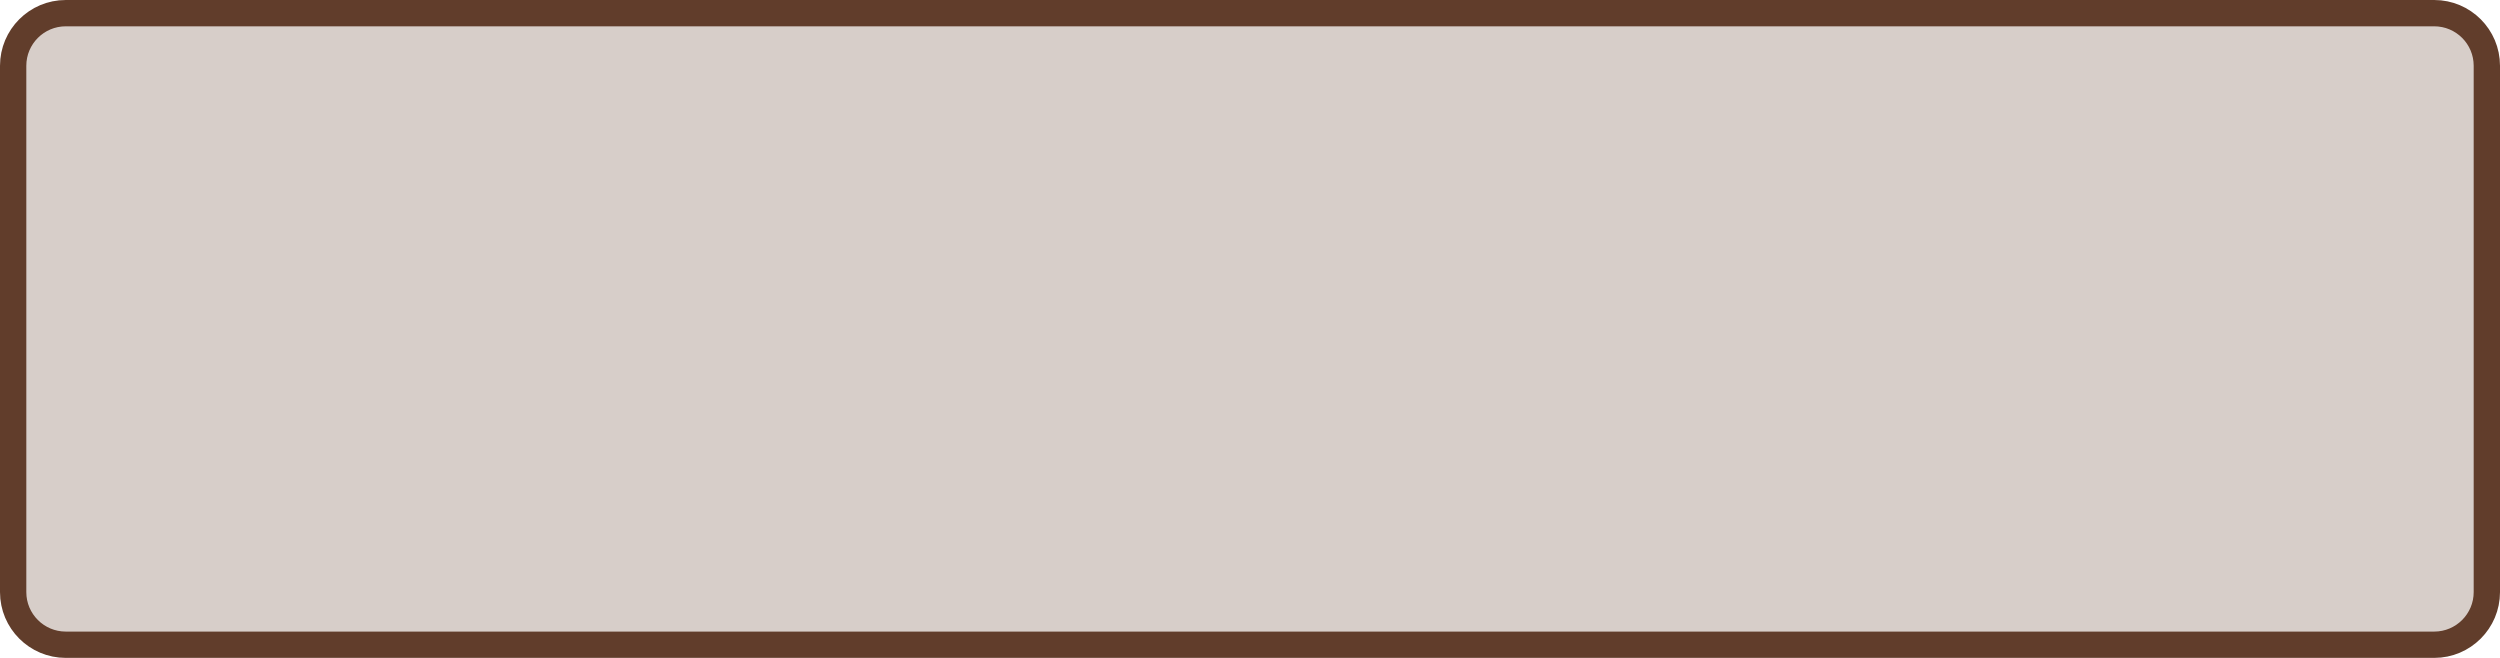
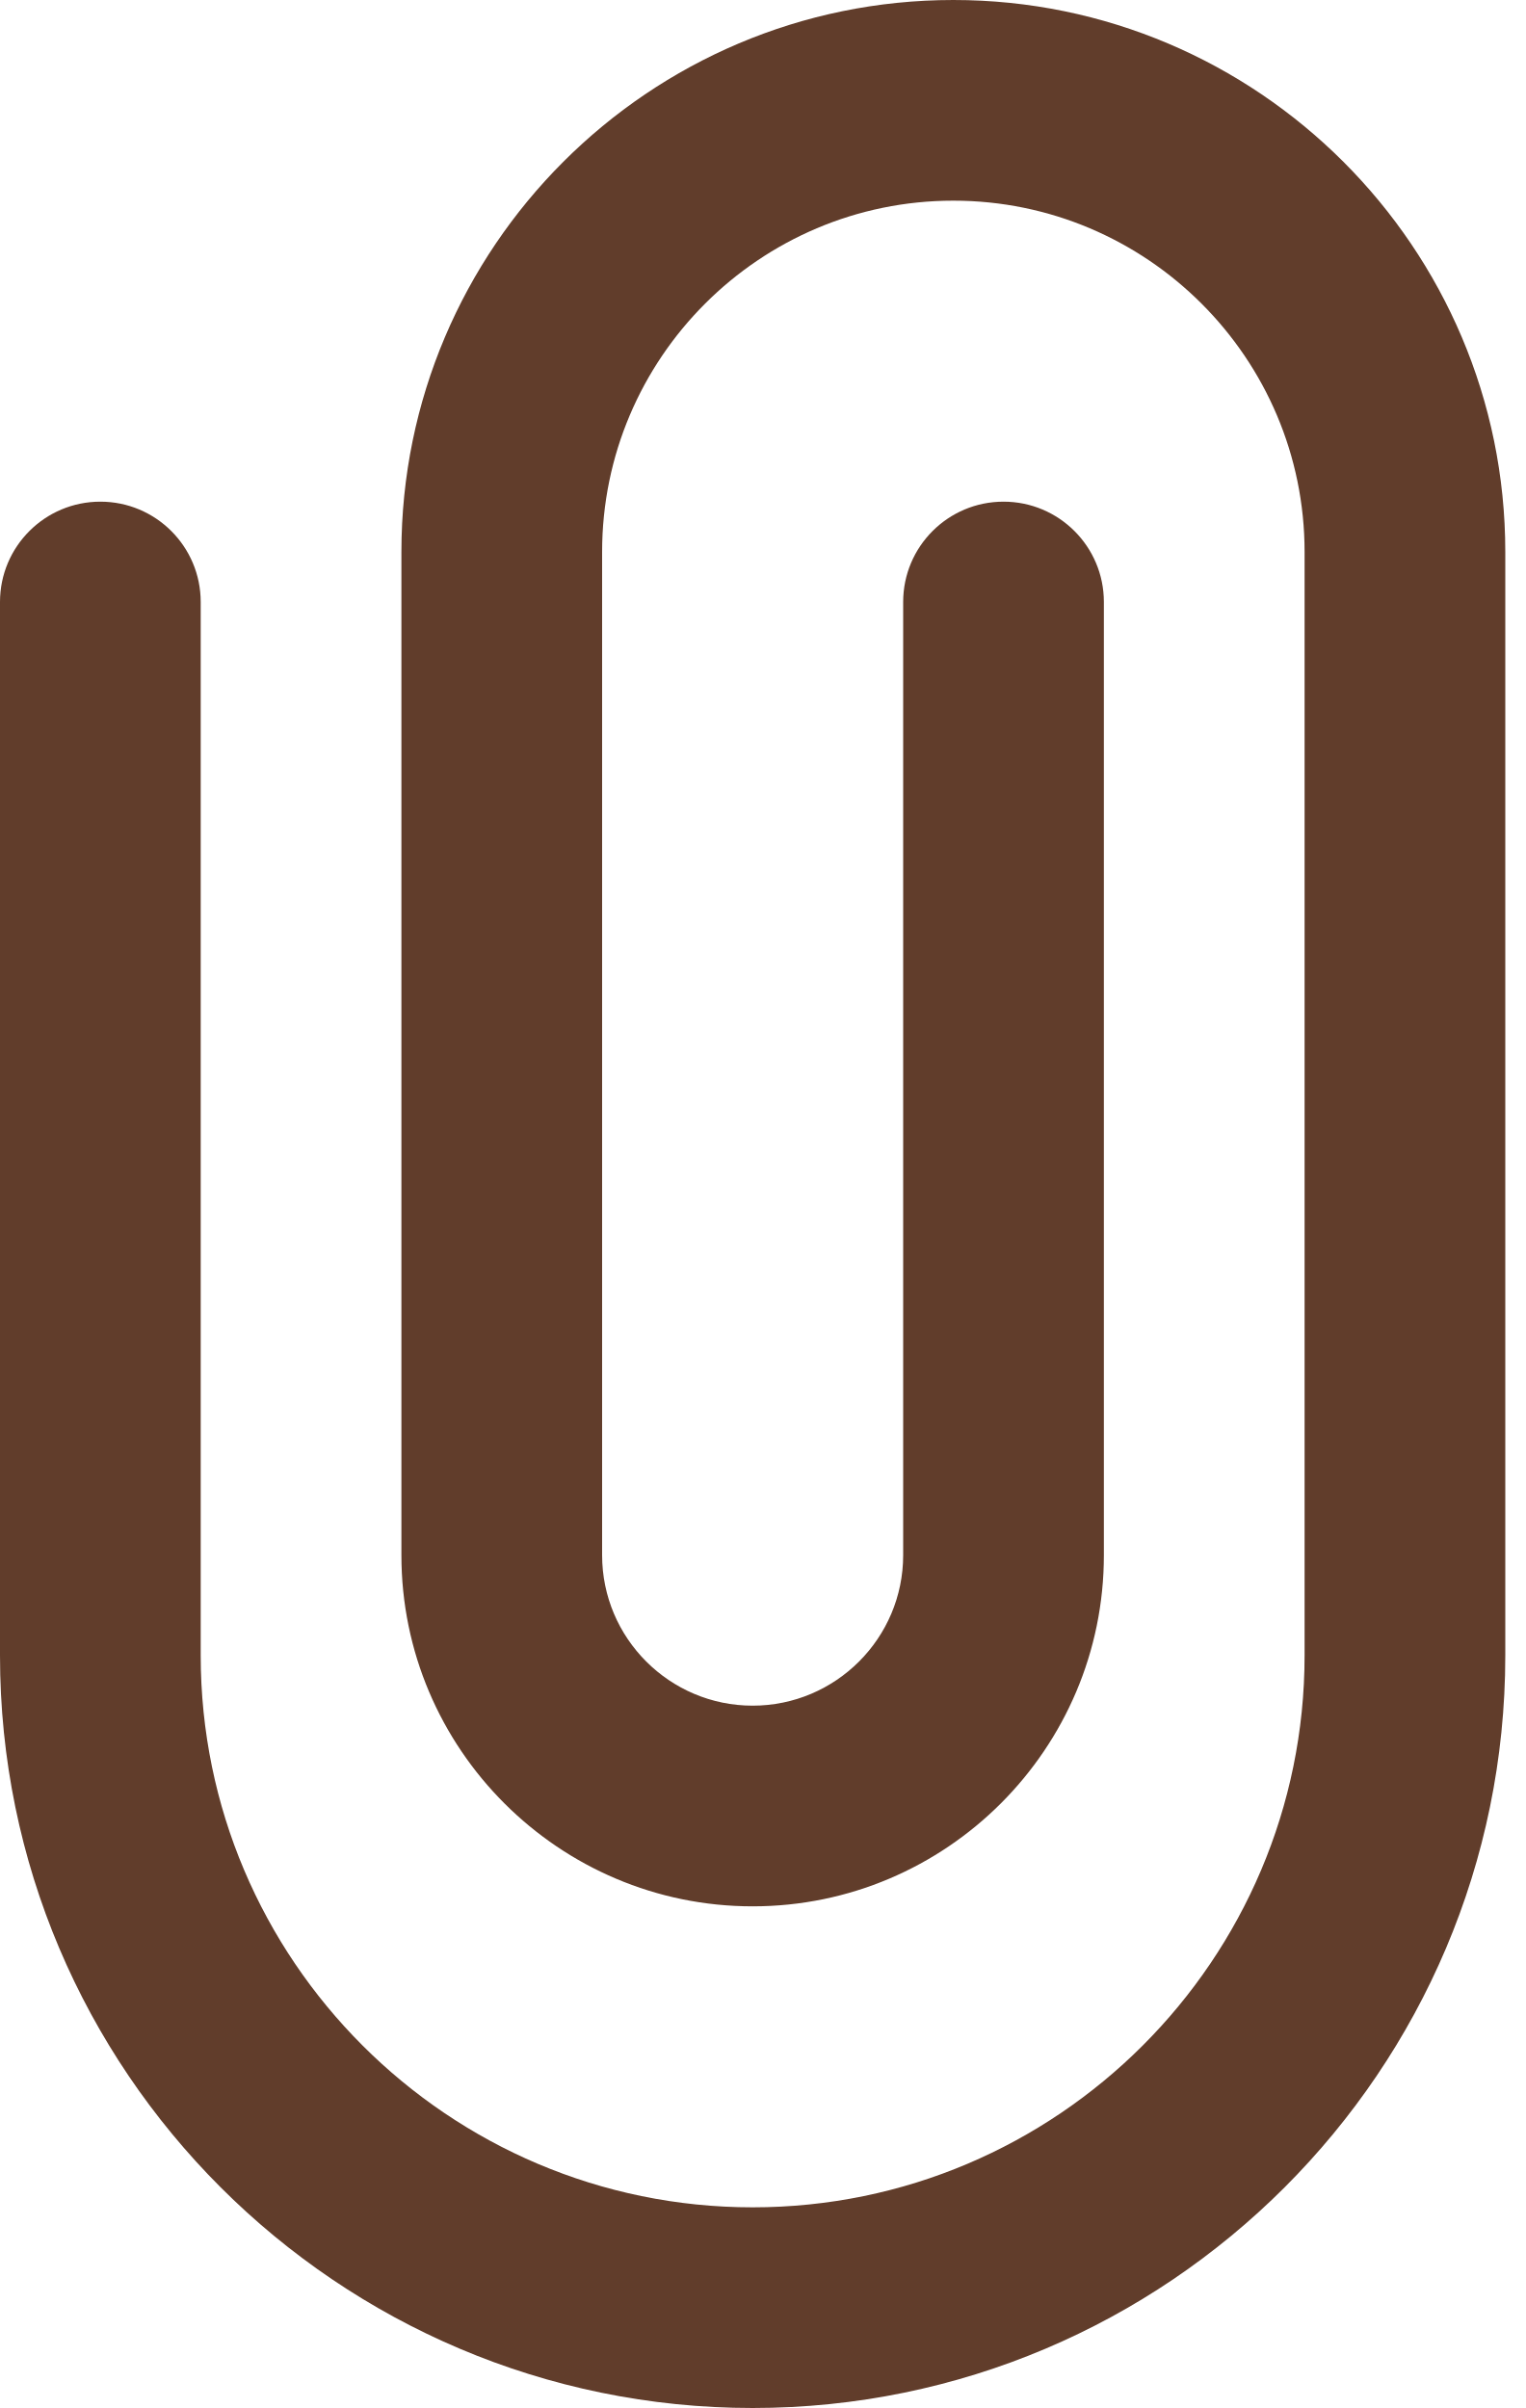
- <svg xmlns="http://www.w3.org/2000/svg" width="190" height="50" viewBox="0 0 190 50" fill="none">
-   <rect x="1" y="1" width="188" height="48" rx="4" fill="#613D2B" fill-opacity="0.25" stroke="#613D2B" stroke-width="2" />
+ <svg xmlns="http://www.w3.org/2000/svg" width="19" height="30" viewBox="0 0 19 30" fill="none">
+   <path d="M9.375 30C4.205 30 0 25.795 0 20.625V7.5C0 6.809 0.56 6.25 1.25 6.25C1.94 6.25 2.5 6.809 2.5 7.5V20.625C2.5 24.415 5.584 27.5 9.375 27.5C13.166 27.5 16.25 24.415 16.25 20.625V6.875C16.25 4.463 14.287 2.5 11.875 2.5C9.462 2.5 7.5 4.463 7.5 6.875V19.375C7.5 20.409 8.341 21.25 9.375 21.25C10.409 21.25 11.25 20.409 11.25 19.375V7.5C11.25 6.809 11.81 6.25 12.5 6.25C13.19 6.25 13.75 6.809 13.75 7.5V19.375C13.75 21.788 11.787 23.75 9.375 23.75C6.963 23.75 5 21.788 5 19.375V6.875C5 3.085 8.084 0 11.875 0C15.666 0 18.75 3.085 18.75 6.875V20.625C18.75 25.795 14.545 30 9.375 30Z" fill="#613D2B" />
</svg>
